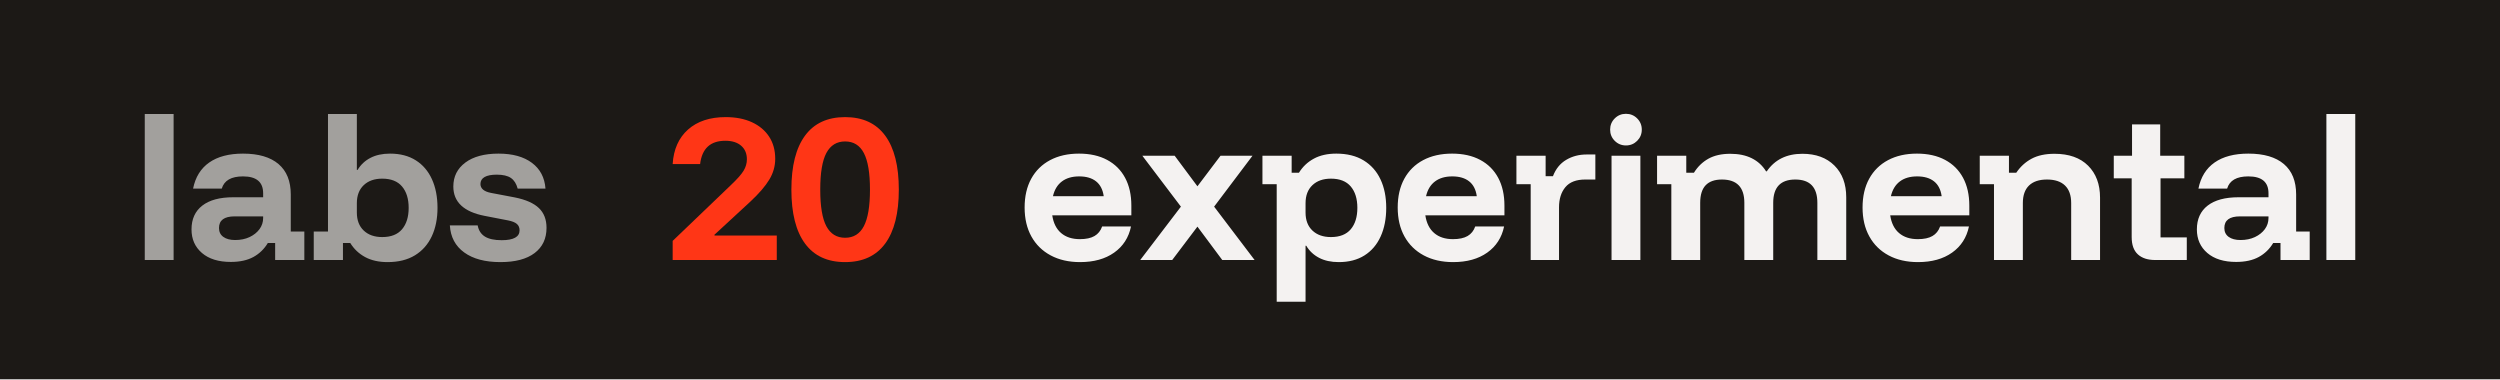
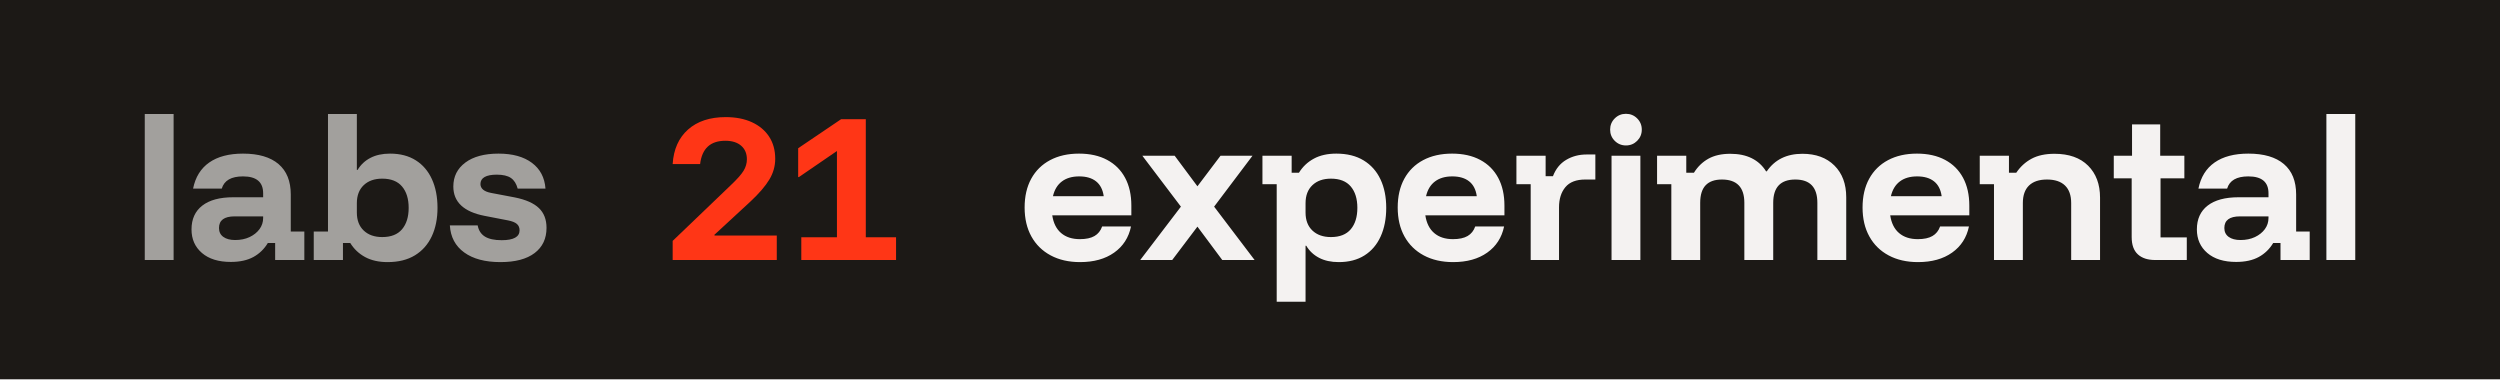
<svg xmlns="http://www.w3.org/2000/svg" width="131.82" height="20" viewBox="0 0 131.82 20" fill="none">
  <rect width="131.82" height="20" fill="#1C1916" />
  <path d="M7.633 13.71V6.01H9.154V13.71Z M12.17 13.811Q11.198 13.811 10.648 13.339Q10.098 12.867 10.098 12.097Q10.098 11.281 10.667 10.841Q11.235 10.401 12.298 10.401H13.875V10.19Q13.875 9.301 12.812 9.301Q11.886 9.301 11.693 9.943H10.181Q10.364 9.035 11.033 8.568Q11.703 8.1 12.812 8.1Q14.04 8.1 14.686 8.65Q15.332 9.2 15.332 10.254V12.207H16.047V13.71H14.508V12.812H14.123Q13.838 13.288 13.362 13.55Q12.885 13.811 12.17 13.811ZM12.399 12.656Q12.83 12.656 13.16 12.5Q13.49 12.344 13.683 12.083Q13.875 11.822 13.875 11.492V11.409H12.372Q11.547 11.409 11.547 12.023Q11.547 12.326 11.776 12.491Q12.005 12.656 12.399 12.656Z M20.438 13.82Q19.742 13.82 19.251 13.554Q18.761 13.288 18.468 12.812H18.083V13.71H16.543V12.207H17.294V6.01H18.816V8.962H18.853Q19.1 8.549 19.531 8.325Q19.962 8.1 20.567 8.1Q21.364 8.1 21.923 8.453Q22.483 8.806 22.776 9.452Q23.069 10.098 23.069 10.96Q23.069 11.812 22.767 12.459Q22.464 13.105 21.878 13.463Q21.291 13.82 20.438 13.82ZM20.154 12.5Q20.851 12.5 21.199 12.088Q21.548 11.675 21.548 10.96Q21.548 10.245 21.199 9.833Q20.851 9.42 20.154 9.42Q19.54 9.42 19.178 9.764Q18.816 10.108 18.816 10.713V11.208Q18.816 11.812 19.178 12.156Q19.54 12.5 20.154 12.5Z M26.388 13.82Q25.178 13.82 24.476 13.311Q23.775 12.803 23.72 11.886H25.187Q25.26 12.28 25.567 12.473Q25.874 12.665 26.452 12.665Q27.396 12.665 27.396 12.143Q27.396 11.932 27.254 11.808Q27.112 11.684 26.782 11.62L25.553 11.382Q23.903 11.061 23.903 9.833Q23.903 9.044 24.536 8.572Q25.168 8.1 26.287 8.1Q27.396 8.1 28.047 8.586Q28.698 9.072 28.762 9.943H27.295Q27.194 9.558 26.938 9.383Q26.681 9.209 26.195 9.209Q25.773 9.209 25.553 9.333Q25.333 9.457 25.333 9.704Q25.333 9.878 25.471 9.998Q25.608 10.117 25.893 10.172L27.148 10.41Q28.01 10.584 28.413 10.969Q28.817 11.354 28.817 12.014Q28.817 12.867 28.189 13.343Q27.561 13.82 26.388 13.82Z" fill="#F4F2F1" opacity="0.62" />
-   <path d="M35.468 13.71V12.702L38.52 9.777Q39.033 9.292 39.208 9.003Q39.382 8.714 39.382 8.402Q39.382 7.944 39.079 7.683Q38.777 7.422 38.245 7.422Q37.063 7.422 36.916 8.65H35.468Q35.541 7.486 36.279 6.83Q37.017 6.175 38.263 6.175Q39.061 6.175 39.648 6.445Q40.234 6.716 40.555 7.206Q40.876 7.697 40.876 8.375Q40.876 8.953 40.564 9.47Q40.253 9.988 39.565 10.63L37.668 12.381L37.677 12.418H40.958V13.71Z M44.561 13.82Q43.168 13.82 42.448 12.844Q41.728 11.868 41.728 9.998Q41.728 8.128 42.448 7.151Q43.168 6.175 44.561 6.175Q45.954 6.175 46.674 7.151Q47.393 8.128 47.393 9.998Q47.393 11.868 46.674 12.844Q45.954 13.82 44.561 13.82ZM44.561 12.537Q45.23 12.537 45.551 11.922Q45.872 11.308 45.872 9.998Q45.872 8.687 45.551 8.073Q45.23 7.458 44.561 7.458Q43.901 7.458 43.575 8.063Q43.25 8.668 43.25 9.998Q43.25 11.327 43.575 11.932Q43.901 12.537 44.561 12.537Z" fill="#FF3616" />
+   <path d="M35.468 13.71V12.702L38.52 9.777Q39.033 9.292 39.208 9.003Q39.382 8.714 39.382 8.402Q39.382 7.944 39.079 7.683Q38.777 7.422 38.245 7.422Q37.063 7.422 36.916 8.65H35.468Q35.541 7.486 36.279 6.83Q37.017 6.175 38.263 6.175Q39.061 6.175 39.648 6.445Q40.234 6.716 40.555 7.206Q40.876 7.697 40.876 8.375Q40.876 8.953 40.564 9.47Q40.253 9.988 39.565 10.63L37.668 12.381L37.677 12.418H40.958V13.71Z M42.251 13.71V12.509H44.13V7.963L42.123 9.338H42.086V7.816L44.35 6.285H45.652V12.509H47.247V13.71Z" fill="#FF3616" />
  <path d="M56.95 13.82Q56.061 13.82 55.401 13.467Q54.741 13.114 54.383 12.468Q54.026 11.822 54.026 10.942Q54.026 10.062 54.374 9.425Q54.723 8.788 55.369 8.444Q56.015 8.1 56.895 8.1Q57.757 8.1 58.375 8.43Q58.994 8.76 59.324 9.374Q59.654 9.988 59.654 10.841V11.354H55.483Q55.575 11.968 55.951 12.289Q56.327 12.61 56.941 12.61Q57.427 12.61 57.711 12.445Q57.995 12.28 58.114 11.941H59.636Q59.453 12.821 58.747 13.32Q58.041 13.82 56.95 13.82ZM55.52 10.346H58.197Q58.123 9.823 57.793 9.562Q57.463 9.301 56.904 9.301Q56.345 9.301 55.992 9.567Q55.639 9.833 55.52 10.346Z M60.122 13.71 62.267 10.896 60.232 8.21H61.937L63.138 9.823L64.357 8.21H66.043L64.018 10.896L66.153 13.71H64.448L63.138 11.95L61.808 13.71Z M67.318 15.91V9.713H66.566V8.21H68.106V9.108H68.491Q68.784 8.632 69.275 8.366Q69.765 8.1 70.462 8.1Q71.314 8.1 71.901 8.458Q72.488 8.815 72.79 9.457Q73.093 10.098 73.093 10.96Q73.093 11.822 72.799 12.468Q72.506 13.114 71.947 13.467Q71.388 13.82 70.59 13.82Q69.985 13.82 69.554 13.595Q69.123 13.371 68.876 12.958H68.839V15.91ZM70.178 12.5Q70.874 12.5 71.223 12.088Q71.571 11.675 71.571 10.96Q71.571 10.245 71.223 9.833Q70.874 9.42 70.178 9.42Q69.563 9.42 69.201 9.764Q68.839 10.108 68.839 10.713V11.208Q68.839 11.812 69.201 12.156Q69.563 12.5 70.178 12.5Z M76.622 13.82Q75.733 13.82 75.073 13.467Q74.413 13.114 74.055 12.468Q73.698 11.822 73.698 10.942Q73.698 10.062 74.046 9.425Q74.394 8.788 75.04 8.444Q75.687 8.1 76.567 8.1Q77.428 8.1 78.047 8.43Q78.666 8.76 78.996 9.374Q79.326 9.988 79.326 10.841V11.354H75.155Q75.247 11.968 75.623 12.289Q75.998 12.61 76.613 12.61Q77.098 12.61 77.383 12.445Q77.667 12.28 77.786 11.941H79.308Q79.124 12.821 78.418 13.32Q77.713 13.82 76.622 13.82ZM75.192 10.346H77.868Q77.795 9.823 77.465 9.562Q77.135 9.301 76.576 9.301Q76.017 9.301 75.664 9.567Q75.311 9.833 75.192 10.346Z M80.71 13.71V9.713H79.958V8.21H81.498V9.292H81.883Q82.103 8.714 82.58 8.43Q83.057 8.146 83.653 8.146H84.12V9.466H83.588Q82.873 9.466 82.539 9.869Q82.204 10.273 82.204 10.933V13.71Z M84.973 13.71V8.21H86.494V13.71ZM85.733 7.669Q85.385 7.669 85.142 7.426Q84.899 7.183 84.899 6.835Q84.899 6.487 85.142 6.244Q85.385 6.001 85.733 6.001Q86.082 6.001 86.325 6.244Q86.568 6.487 86.568 6.835Q86.568 7.183 86.325 7.426Q86.082 7.669 85.733 7.669Z M88.126 13.71V9.713H87.374V8.21H88.914V9.108H89.318Q89.611 8.632 90.078 8.37Q90.546 8.109 91.233 8.109Q91.893 8.109 92.365 8.343Q92.838 8.577 93.122 9.035H93.158Q93.791 8.109 95.038 8.109Q96.101 8.109 96.724 8.728Q97.348 9.347 97.348 10.401V13.71H95.826V10.694Q95.826 9.466 94.662 9.466Q93.498 9.466 93.498 10.694V13.71H91.976V10.694Q91.976 9.466 90.793 9.466Q90.225 9.466 89.936 9.768Q89.648 10.071 89.648 10.694V13.71Z M101.133 13.82Q100.244 13.82 99.584 13.467Q98.924 13.114 98.567 12.468Q98.209 11.822 98.209 10.942Q98.209 10.062 98.558 9.425Q98.906 8.788 99.552 8.444Q100.198 8.1 101.078 8.1Q101.94 8.1 102.559 8.43Q103.178 8.76 103.508 9.374Q103.838 9.988 103.838 10.841V11.354H99.667Q99.758 11.968 100.134 12.289Q100.51 12.61 101.124 12.61Q101.61 12.61 101.894 12.445Q102.178 12.28 102.298 11.941H103.819Q103.636 12.821 102.93 13.32Q102.224 13.82 101.133 13.82ZM99.703 10.346H102.38Q102.307 9.823 101.977 9.562Q101.647 9.301 101.088 9.301Q100.528 9.301 100.175 9.567Q99.823 9.833 99.703 10.346Z M105.139 13.71V9.713H104.388V8.21H105.928V9.108H106.313Q106.633 8.632 107.119 8.37Q107.605 8.109 108.329 8.109Q109.475 8.109 110.103 8.737Q110.731 9.365 110.731 10.419V13.71H109.209V10.703Q109.209 10.098 108.884 9.782Q108.558 9.466 107.935 9.466Q107.312 9.466 106.986 9.782Q106.661 10.098 106.661 10.703V13.71Z M113.637 13.71Q113.05 13.71 112.725 13.412Q112.399 13.114 112.399 12.5V9.402H111.455V8.21H112.418V6.56H113.903V8.21H115.177V9.402H113.921V12.518H115.305V13.71Z M117.908 13.811Q116.937 13.811 116.387 13.339Q115.837 12.867 115.837 12.097Q115.837 11.281 116.405 10.841Q116.973 10.401 118.037 10.401H119.613V10.19Q119.613 9.301 118.55 9.301Q117.624 9.301 117.432 9.943H115.919Q116.103 9.035 116.772 8.568Q117.441 8.1 118.55 8.1Q119.778 8.1 120.425 8.65Q121.071 9.2 121.071 10.254V12.207H121.786V13.71H120.246V12.812H119.861Q119.577 13.288 119.1 13.55Q118.623 13.811 117.908 13.811ZM118.138 12.656Q118.568 12.656 118.898 12.5Q119.228 12.344 119.421 12.083Q119.613 11.822 119.613 11.492V11.409H118.11Q117.285 11.409 117.285 12.023Q117.285 12.326 117.514 12.491Q117.743 12.656 118.138 12.656Z M122.666 13.71V6.01H124.188V13.71Z" fill="#F4F2F1" />
</svg>
